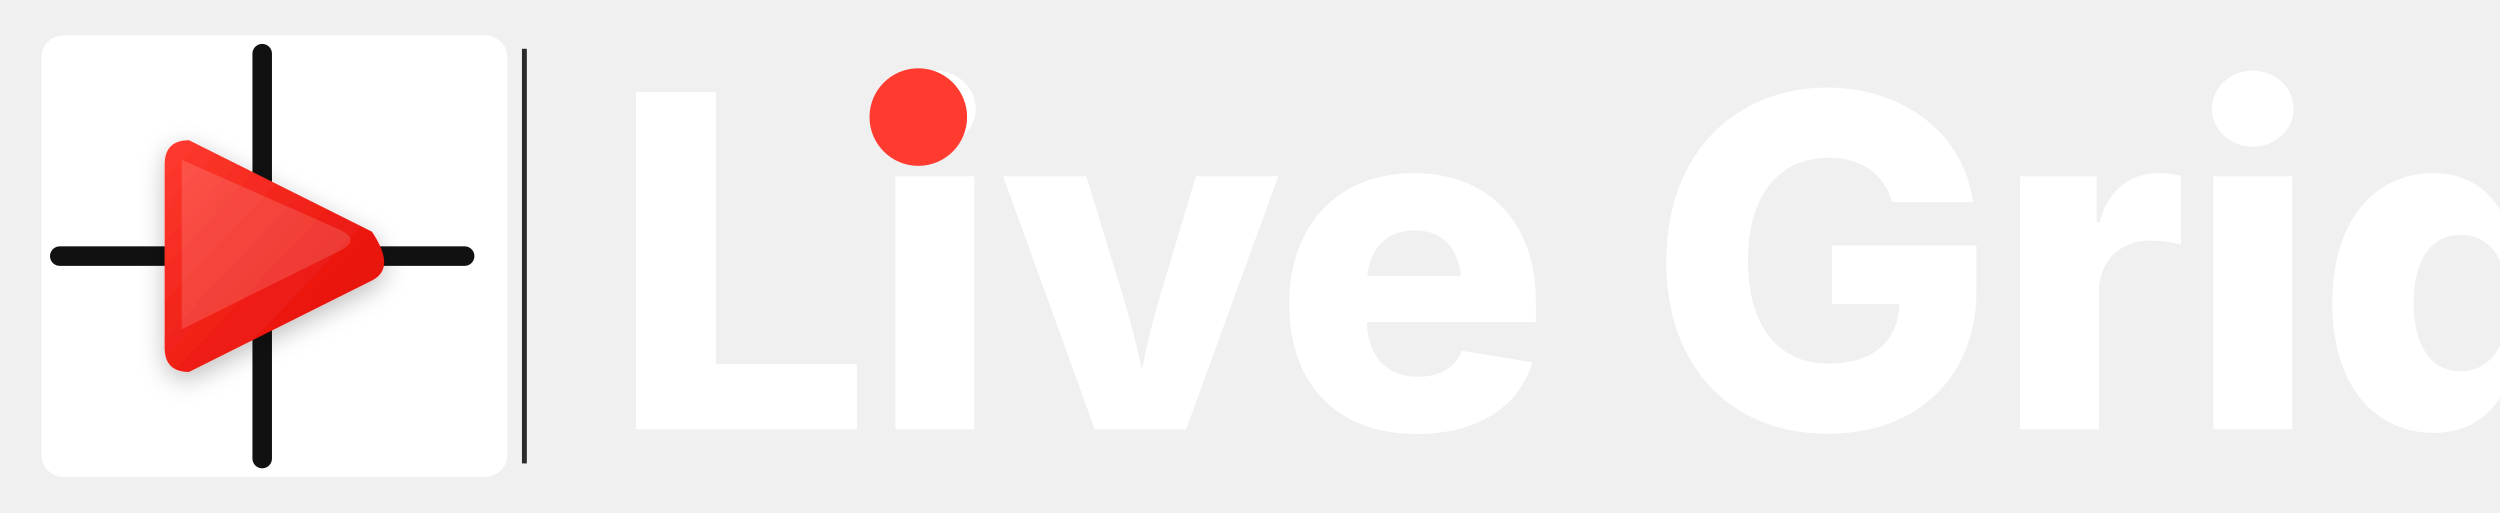
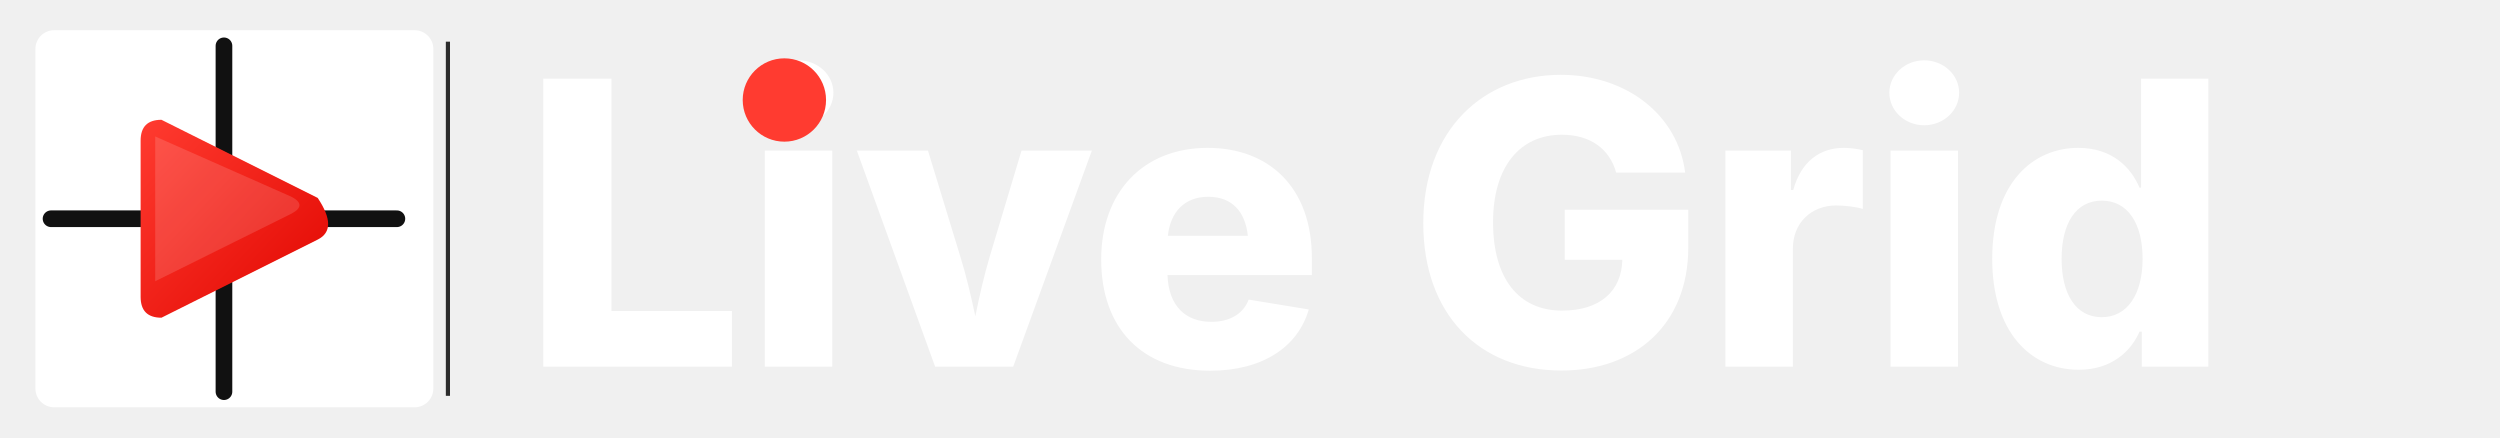
- <svg xmlns="http://www.w3.org/2000/svg" viewBox="0 0 2050 420">
+ <svg xmlns="http://www.w3.org/2000/svg" viewBox="0 0 2400 420" shape-rendering="geometricPrecision">
  <defs>
    <linearGradient id="playGrad" x1="0" y1="0" x2="1" y2="1">
      <stop offset="0" stop-color="#ff3b30" />
      <stop offset="1" stop-color="#e10600" />
    </linearGradient>
-     <filter id="softShadow" x="-20%" y="-20%" width="140%" height="140%">
-       <feDropShadow dx="0" dy="6" stdDeviation="10" flood-color="#000000" flood-opacity="0.25" />
-     </filter>
  </defs>
  <g>
    <rect x="34" y="29" width="382" height="362" rx="18" fill="#ffffff" />
    <line x1="215" y1="44" x2="215" y2="376" stroke="#111111" stroke-width="16" stroke-linecap="round" />
    <line x1="49" y1="210" x2="381" y2="210" stroke="#111111" stroke-width="16" stroke-linecap="round" />
-     <path filter="url(#softShadow)" d="M 155 115              Q 135 115 135 135              L 135 285              Q 135 305 155 305              L 305 230              Q 325 220 305 190              Z" fill="url(#playGrad)" />
+     <path d="M 155 115              Q 135 115 135 135              L 135 285              Q 135 305 155 305              L 305 230              Q 325 220 305 190              Z" fill="url(#playGrad)" />
    <path d="M 149 131              L 149 270              L 280 205              Q 295 197 280 189              Z" fill="#ffffff" opacity="0.14" />
  </g>
  <line x1="430" y1="40" x2="430" y2="380" stroke="#2b2b2b" stroke-width="4" />
  <g>
    <text x="500" y="352" text-anchor="start" font-family="Inter, system-ui, -apple-system, Segoe UI, Roboto, Arial, sans-serif" font-size="380" font-weight="800" fill="#ffffff" letter-spacing="-2">Live Grid</text>
    <circle cx="753" cy="96" r="40" fill="#ff3b30" />
  </g>
</svg>
